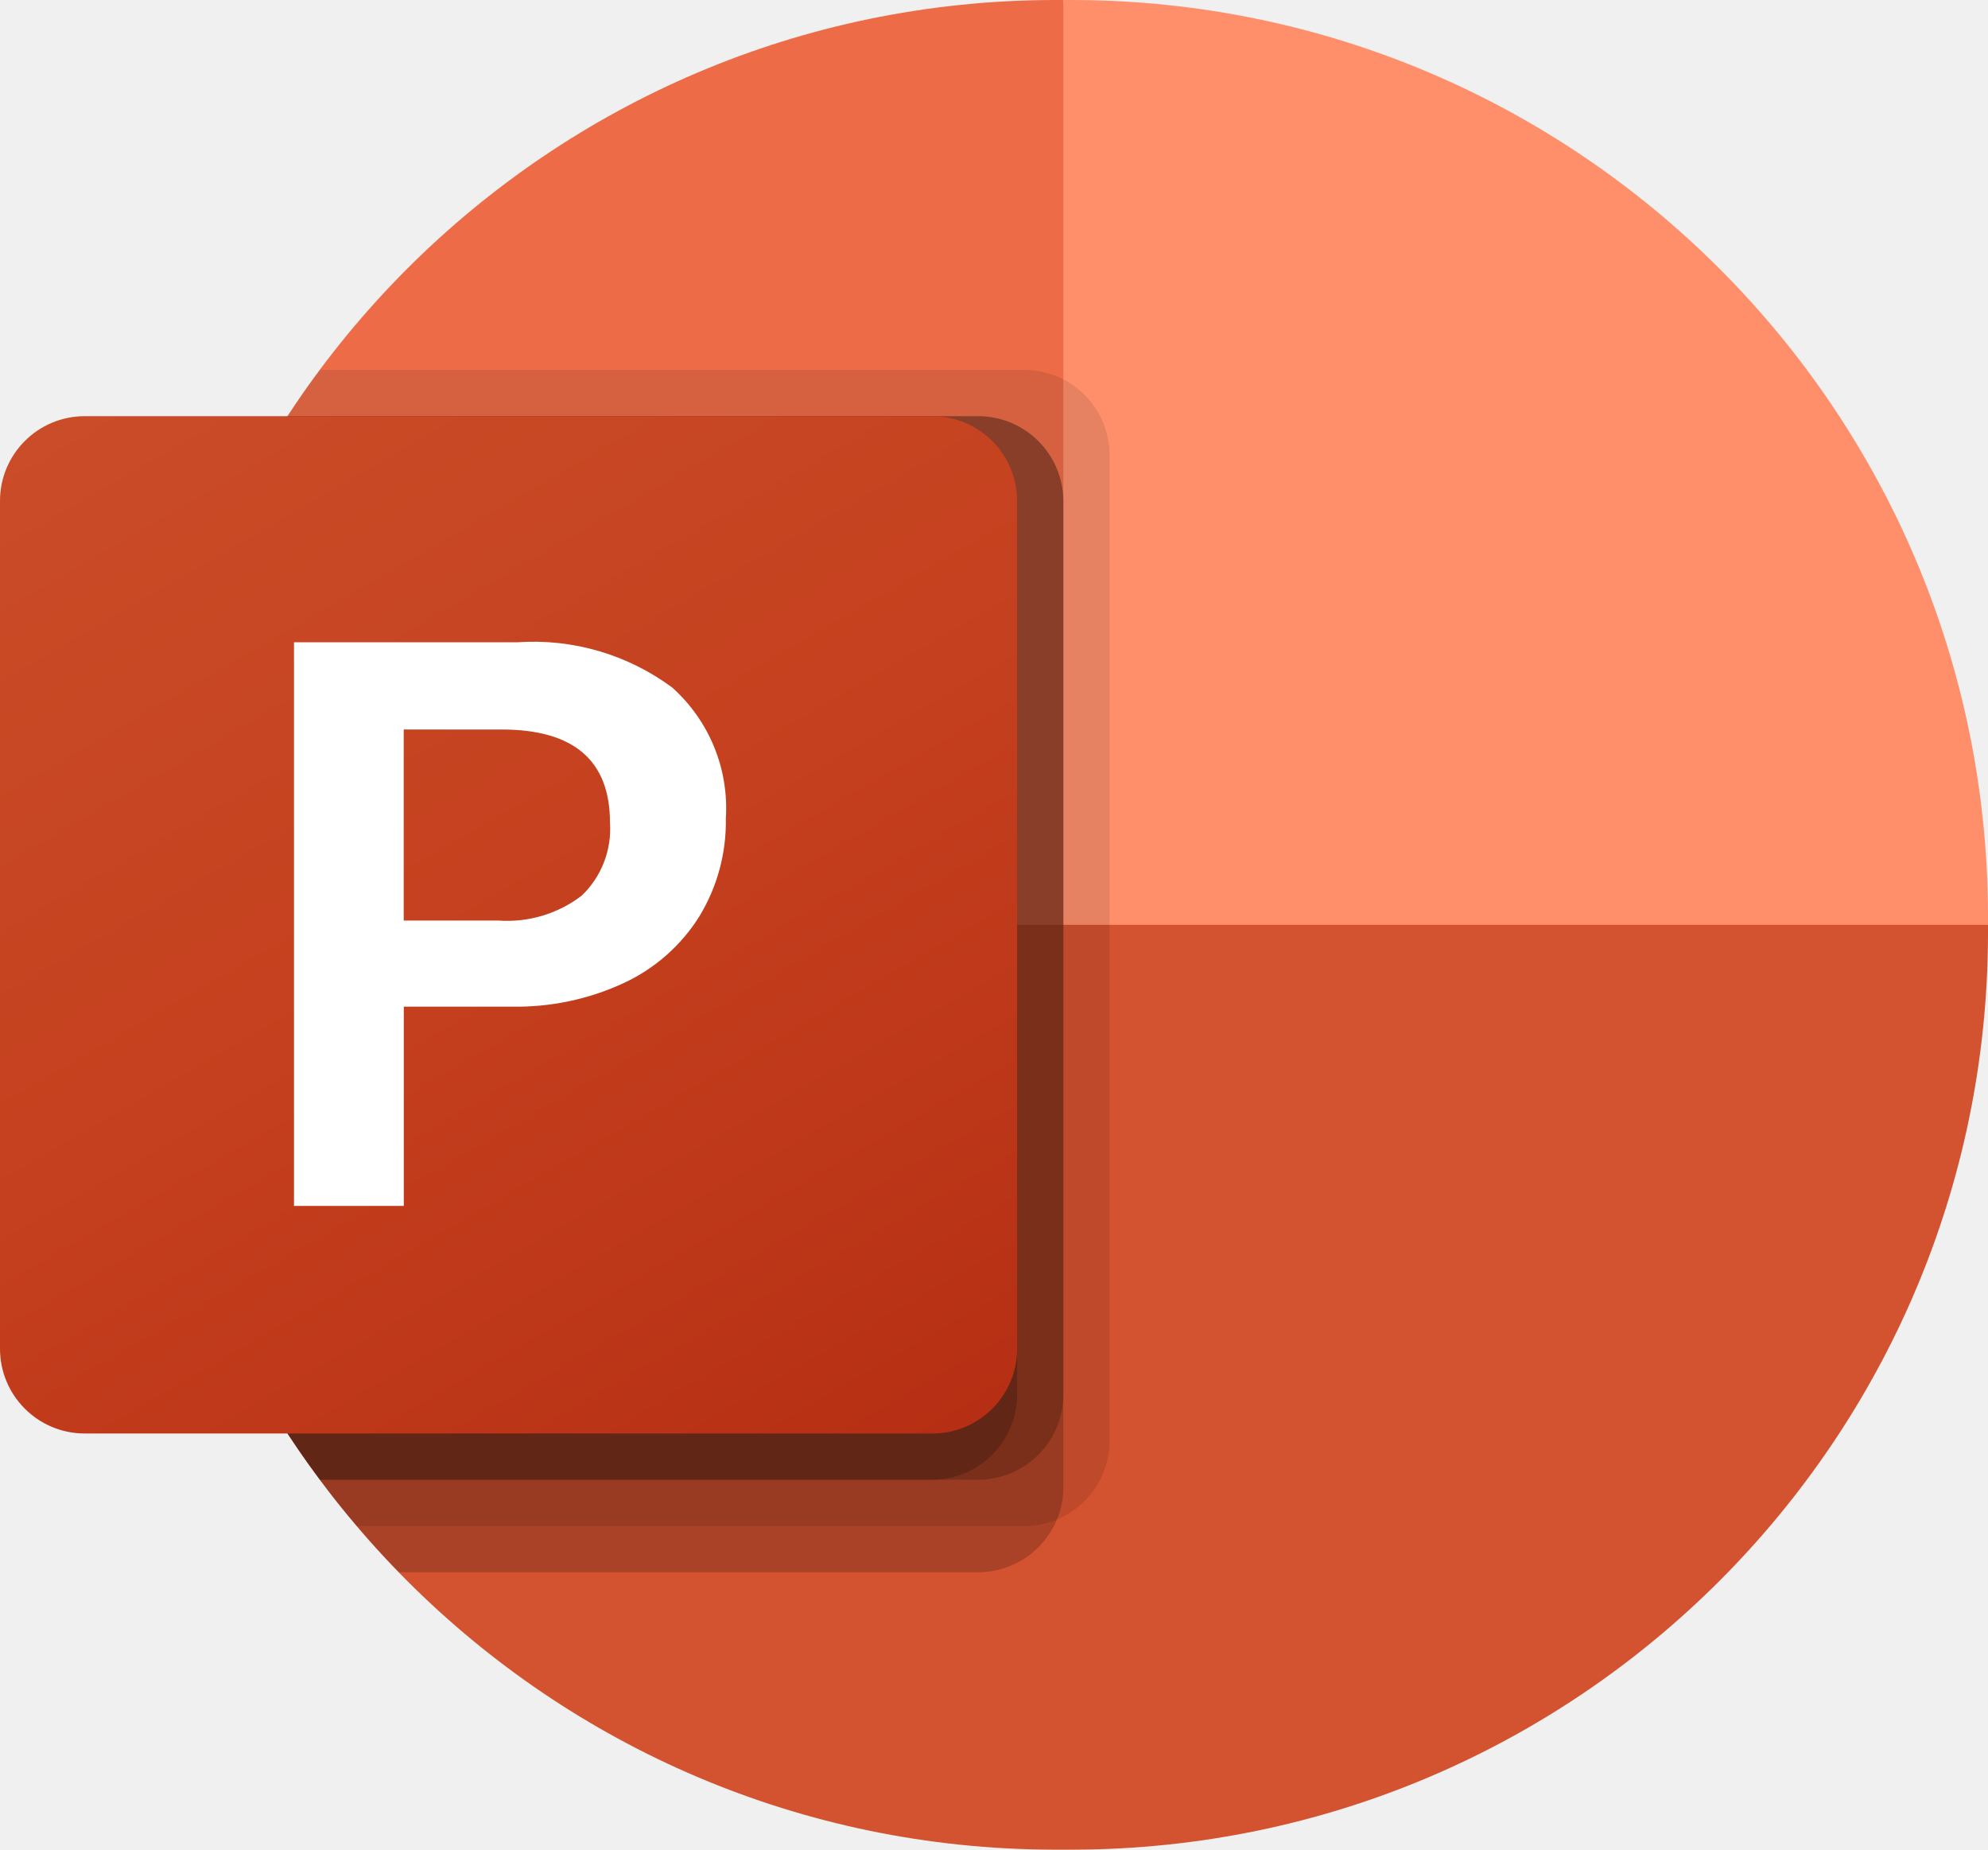
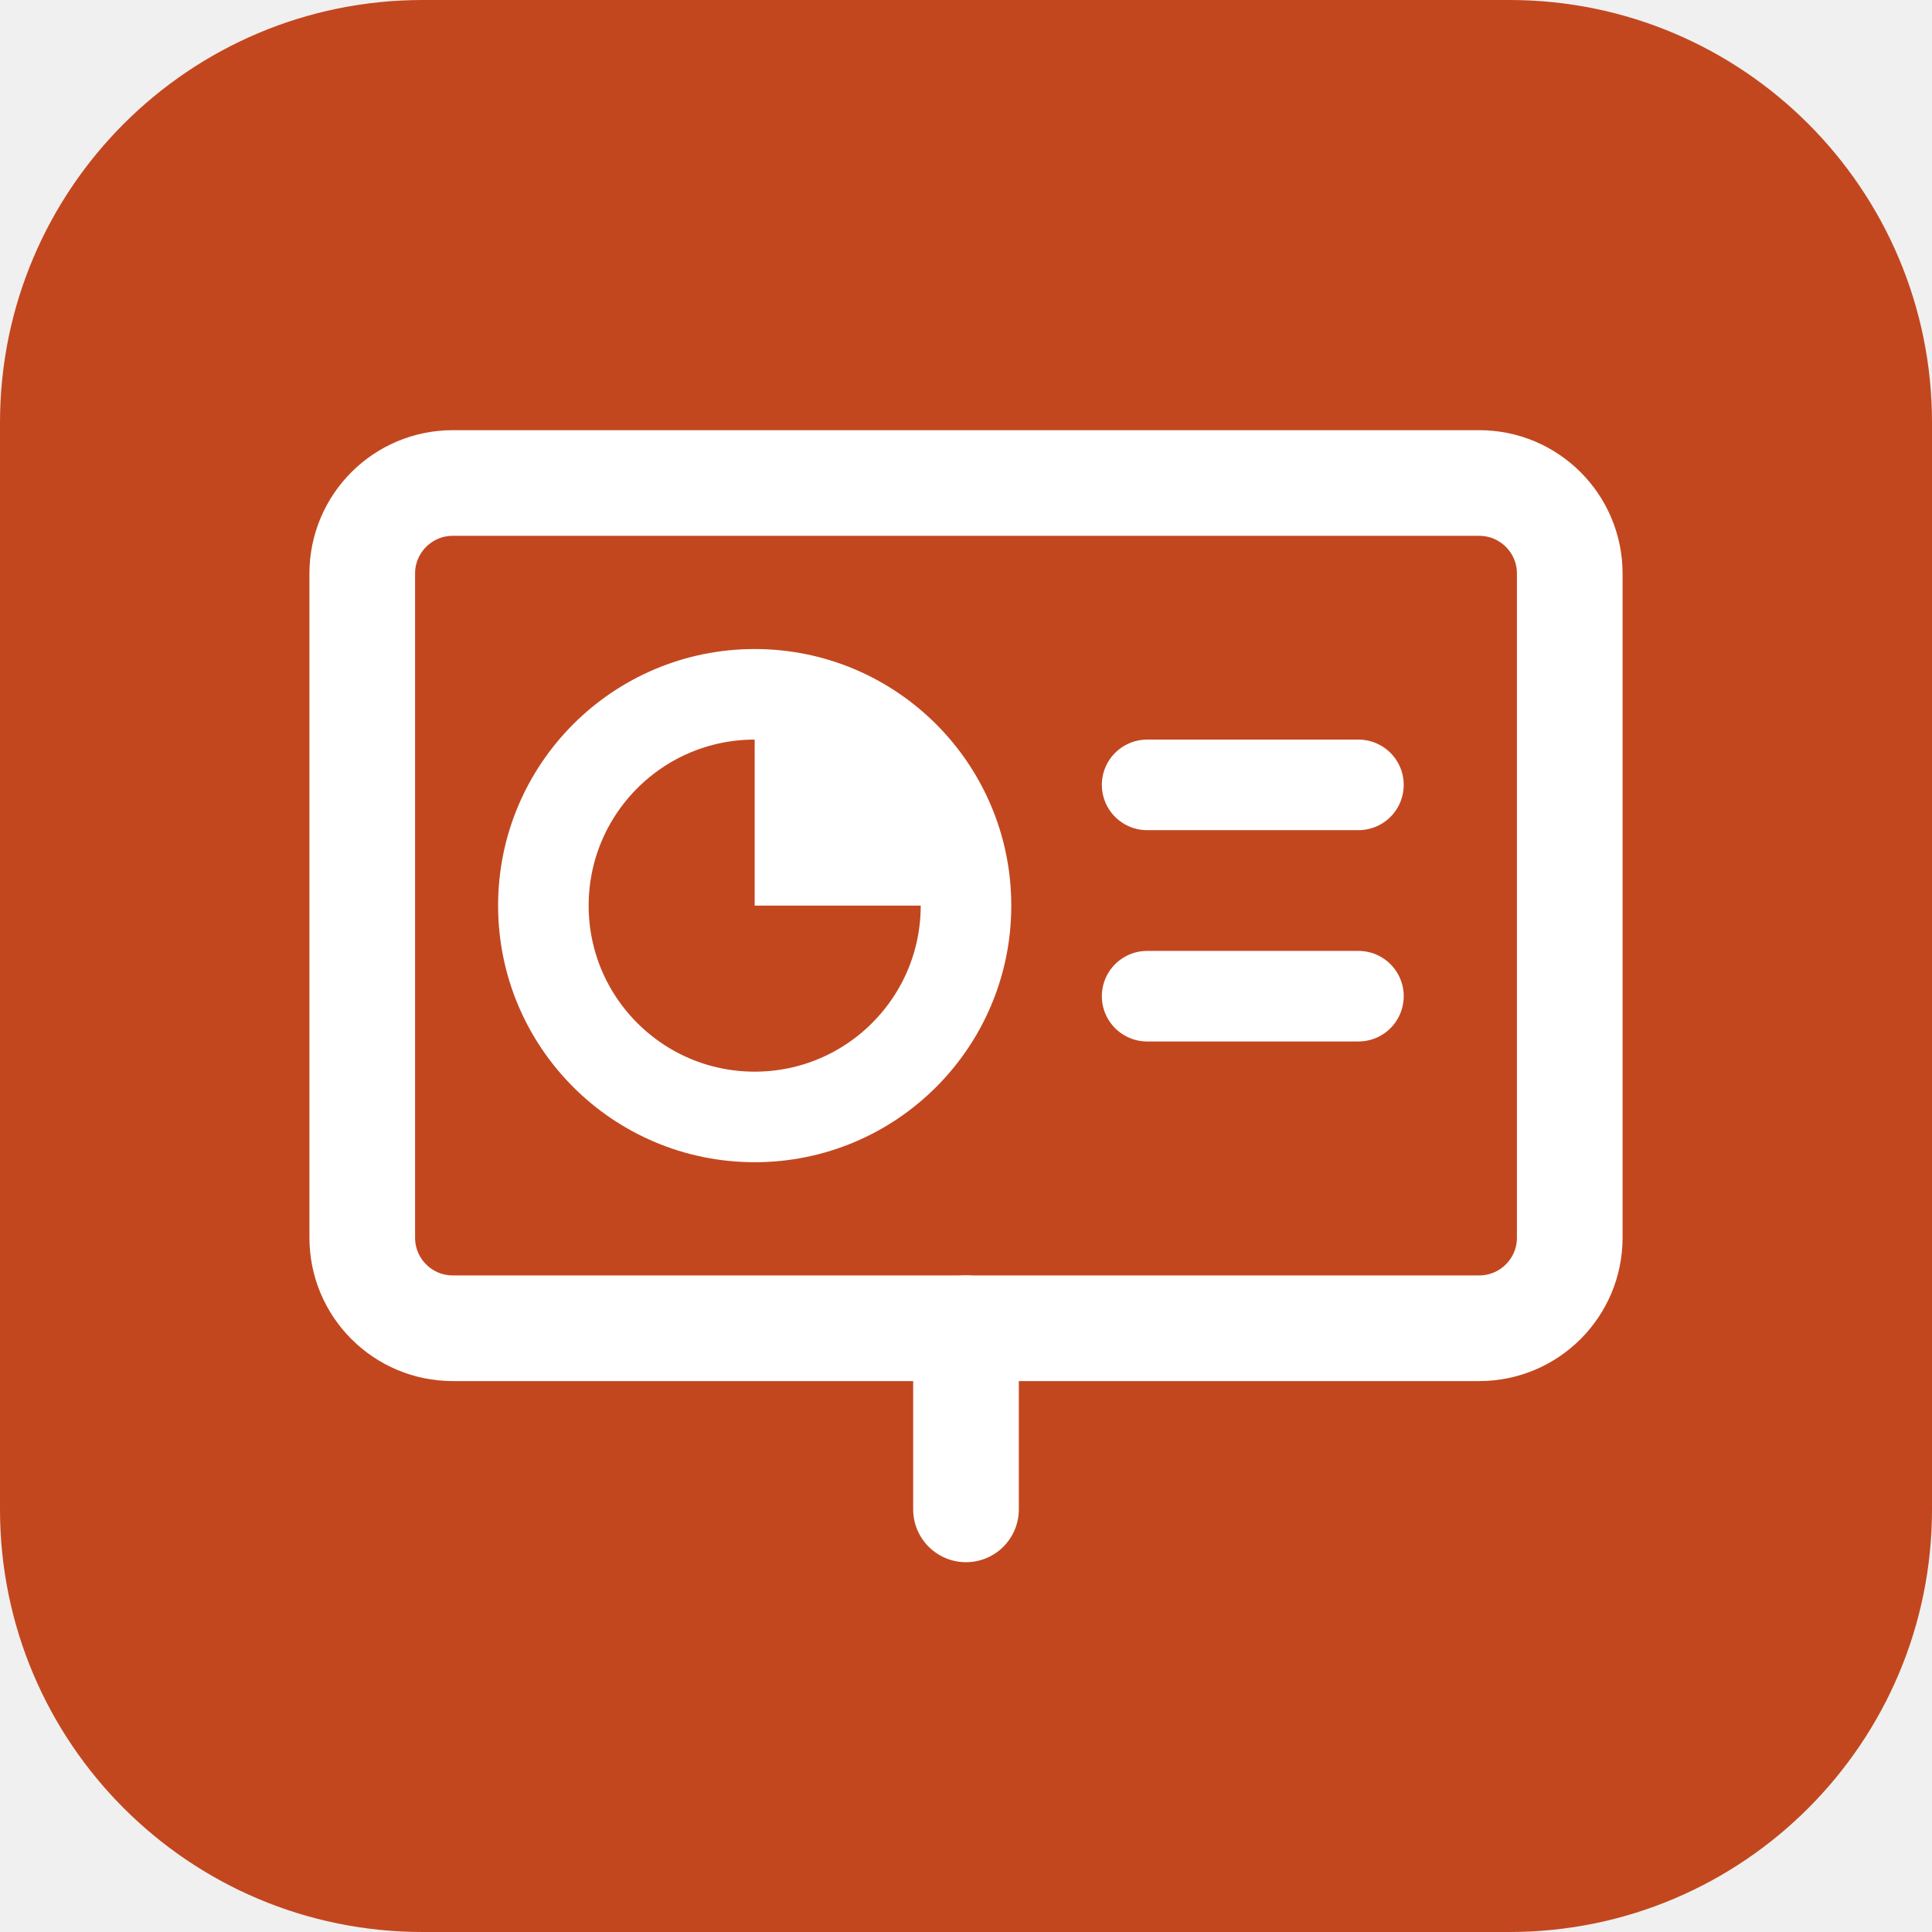
- <svg xmlns="http://www.w3.org/2000/svg" version="1.1" id="Livello_1" x="0px" y="0px" viewBox="0 0 1919.95 1786" enable-background="new 0 0 1919.95 1786" xml:space="preserve">
-   <path fill="#ED6C47" d="M1160.9,982.3L1026.95,0h-10.002C529.872,1.422,135.372,395.922,133.95,882.998V893L1160.9,982.3z" />
-   <path fill="#FF8F6B" d="M1036.952,0h-10.002v893l446.5,178.6l446.5-178.6v-10.002C1918.528,395.922,1524.028,1.422,1036.952,0z" />
-   <path fill="#D35230" d="M1919.95,893v9.823c-1.398,487.185-395.992,881.779-883.177,883.177h-19.646  c-487.185-1.398-881.779-395.992-883.177-883.177V893H1919.95z" />
-   <path opacity="0.1" enable-background="new    " d="M1071.6,438.909v952.831c-0.222,33.109-20.286,62.852-50.901,75.458  c-9.748,4.123-20.224,6.249-30.809,6.251H344.698c-12.502-14.288-24.557-29.469-35.72-44.65  c-113.755-151.749-175.176-336.324-175.028-525.977v-19.646c-0.261-171.062,49.733-338.433,143.773-481.327  c9.823-15.181,20.092-30.362,31.255-44.65h680.912C1034.876,357.54,1071.26,393.924,1071.6,438.909z" />
-   <path opacity="0.2" enable-background="new    " d="M1026.95,483.56v952.831c-0.002,10.584-2.128,21.061-6.251,30.808  c-12.606,30.615-42.35,50.679-75.459,50.901H385.329c-14.127-14.342-27.682-29.237-40.632-44.65  c-12.502-14.288-24.557-29.469-35.72-44.65c-113.755-151.749-175.176-336.325-175.028-525.977v-19.646  c-0.261-171.062,49.733-338.433,143.773-481.327H945.24C990.226,402.19,1026.61,438.574,1026.95,483.56z" />
-   <path opacity="0.2" enable-background="new    " d="M1026.95,483.56v863.531c-0.34,44.985-36.724,81.369-81.709,81.71H308.978  c-113.755-151.749-175.176-336.325-175.028-525.977v-19.646c-0.261-171.062,49.733-338.433,143.773-481.327H945.24  C990.226,402.19,1026.61,438.574,1026.95,483.56z" />
-   <path opacity="0.2" enable-background="new    " d="M982.3,483.56v863.531c-0.34,44.985-36.724,81.369-81.709,81.71H308.978  c-113.755-151.749-175.176-336.325-175.028-525.977v-19.646c-0.261-171.062,49.733-338.433,143.773-481.327h622.867  C945.576,402.19,981.96,438.574,982.3,483.56z" />
-   <linearGradient id="SVGID_1_" gradientUnits="userSpaceOnUse" x1="170.645" y1="1450.101" x2="811.655" y2="339.899" gradientTransform="matrix(1 0 0 -1 0 1788)">
-     <stop offset="0" style="stop-color:#CA4C28" />
-     <stop offset="0.5" style="stop-color:#C5401E" />
-     <stop offset="1" style="stop-color:#B62F14" />
-   </linearGradient>
-   <path fill="url(#SVGID_1_)" d="M81.843,401.85h818.613c45.201,0,81.843,36.643,81.843,81.843v818.613  c0,45.201-36.643,81.844-81.843,81.844H81.843C36.643,1384.15,0,1347.507,0,1302.307V483.693C0,438.493,36.643,401.85,81.843,401.85  z" />
-   <path fill="#FFFFFF" d="M500.08,620.144c53.289-3.596,106.119,11.883,149.042,43.668c35.8,31.961,54.929,78.599,51.883,126.493  c0.585,33.294-8.287,66.071-25.584,94.524c-17.512,27.964-42.742,50.263-72.646,64.207c-34.187,15.9-71.564,23.751-109.259,22.95  H389.973v192.441H283.929V620.144H500.08z M389.884,888.848h91.265c28.933,2.125,57.641-6.438,80.683-24.066  c19.058-18.282,29.047-44.063,27.281-70.413c0-59.98-34.857-89.97-104.57-89.97h-94.658V888.848z" />
+ <svg xmlns="http://www.w3.org/2000/svg" viewBox="0 0 64 64">
+   <rect width="64" height="64" rx="14" fill="#C2471F" />
+   <rect x="12" y="16" width="40" height="28" rx="3" fill="none" stroke="#FFFFFF" stroke-width="3.5" stroke-linecap="round" stroke-linejoin="round" />
+   <path d="M32 50 V44" fill="none" stroke="#FFFFFF" stroke-width="3.5" stroke-linecap="round" stroke-linejoin="round" />
+   <circle cx="25" cy="30" r="7" fill="none" stroke="#FFFFFF" stroke-width="3" stroke-linecap="round" stroke-linejoin="round" />
+   <path d="M25 30 V23 A7 7 0 0 1 32 30 Z" fill="#FFFFFF" />
+   <path d="M38 26 H45 M38 33 H45" fill="none" stroke="#FFFFFF" stroke-width="3" stroke-linecap="round" stroke-linejoin="round" />
</svg>
